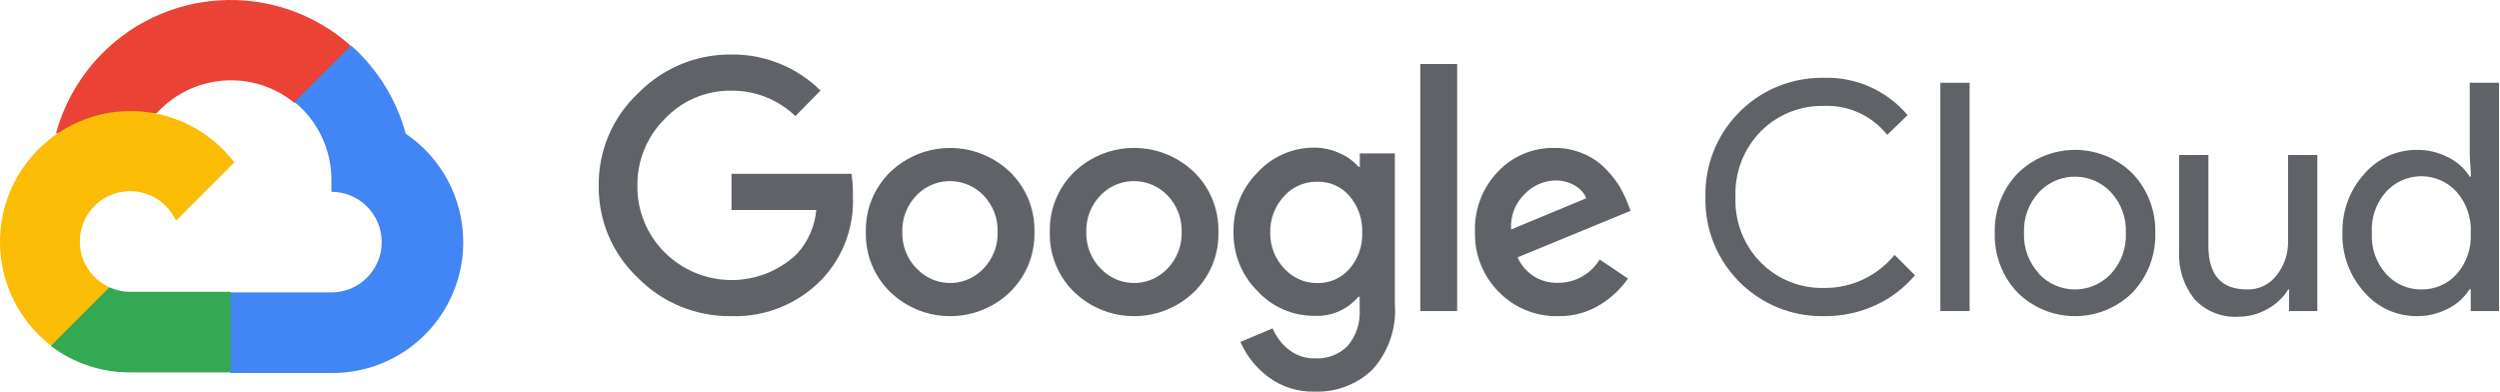
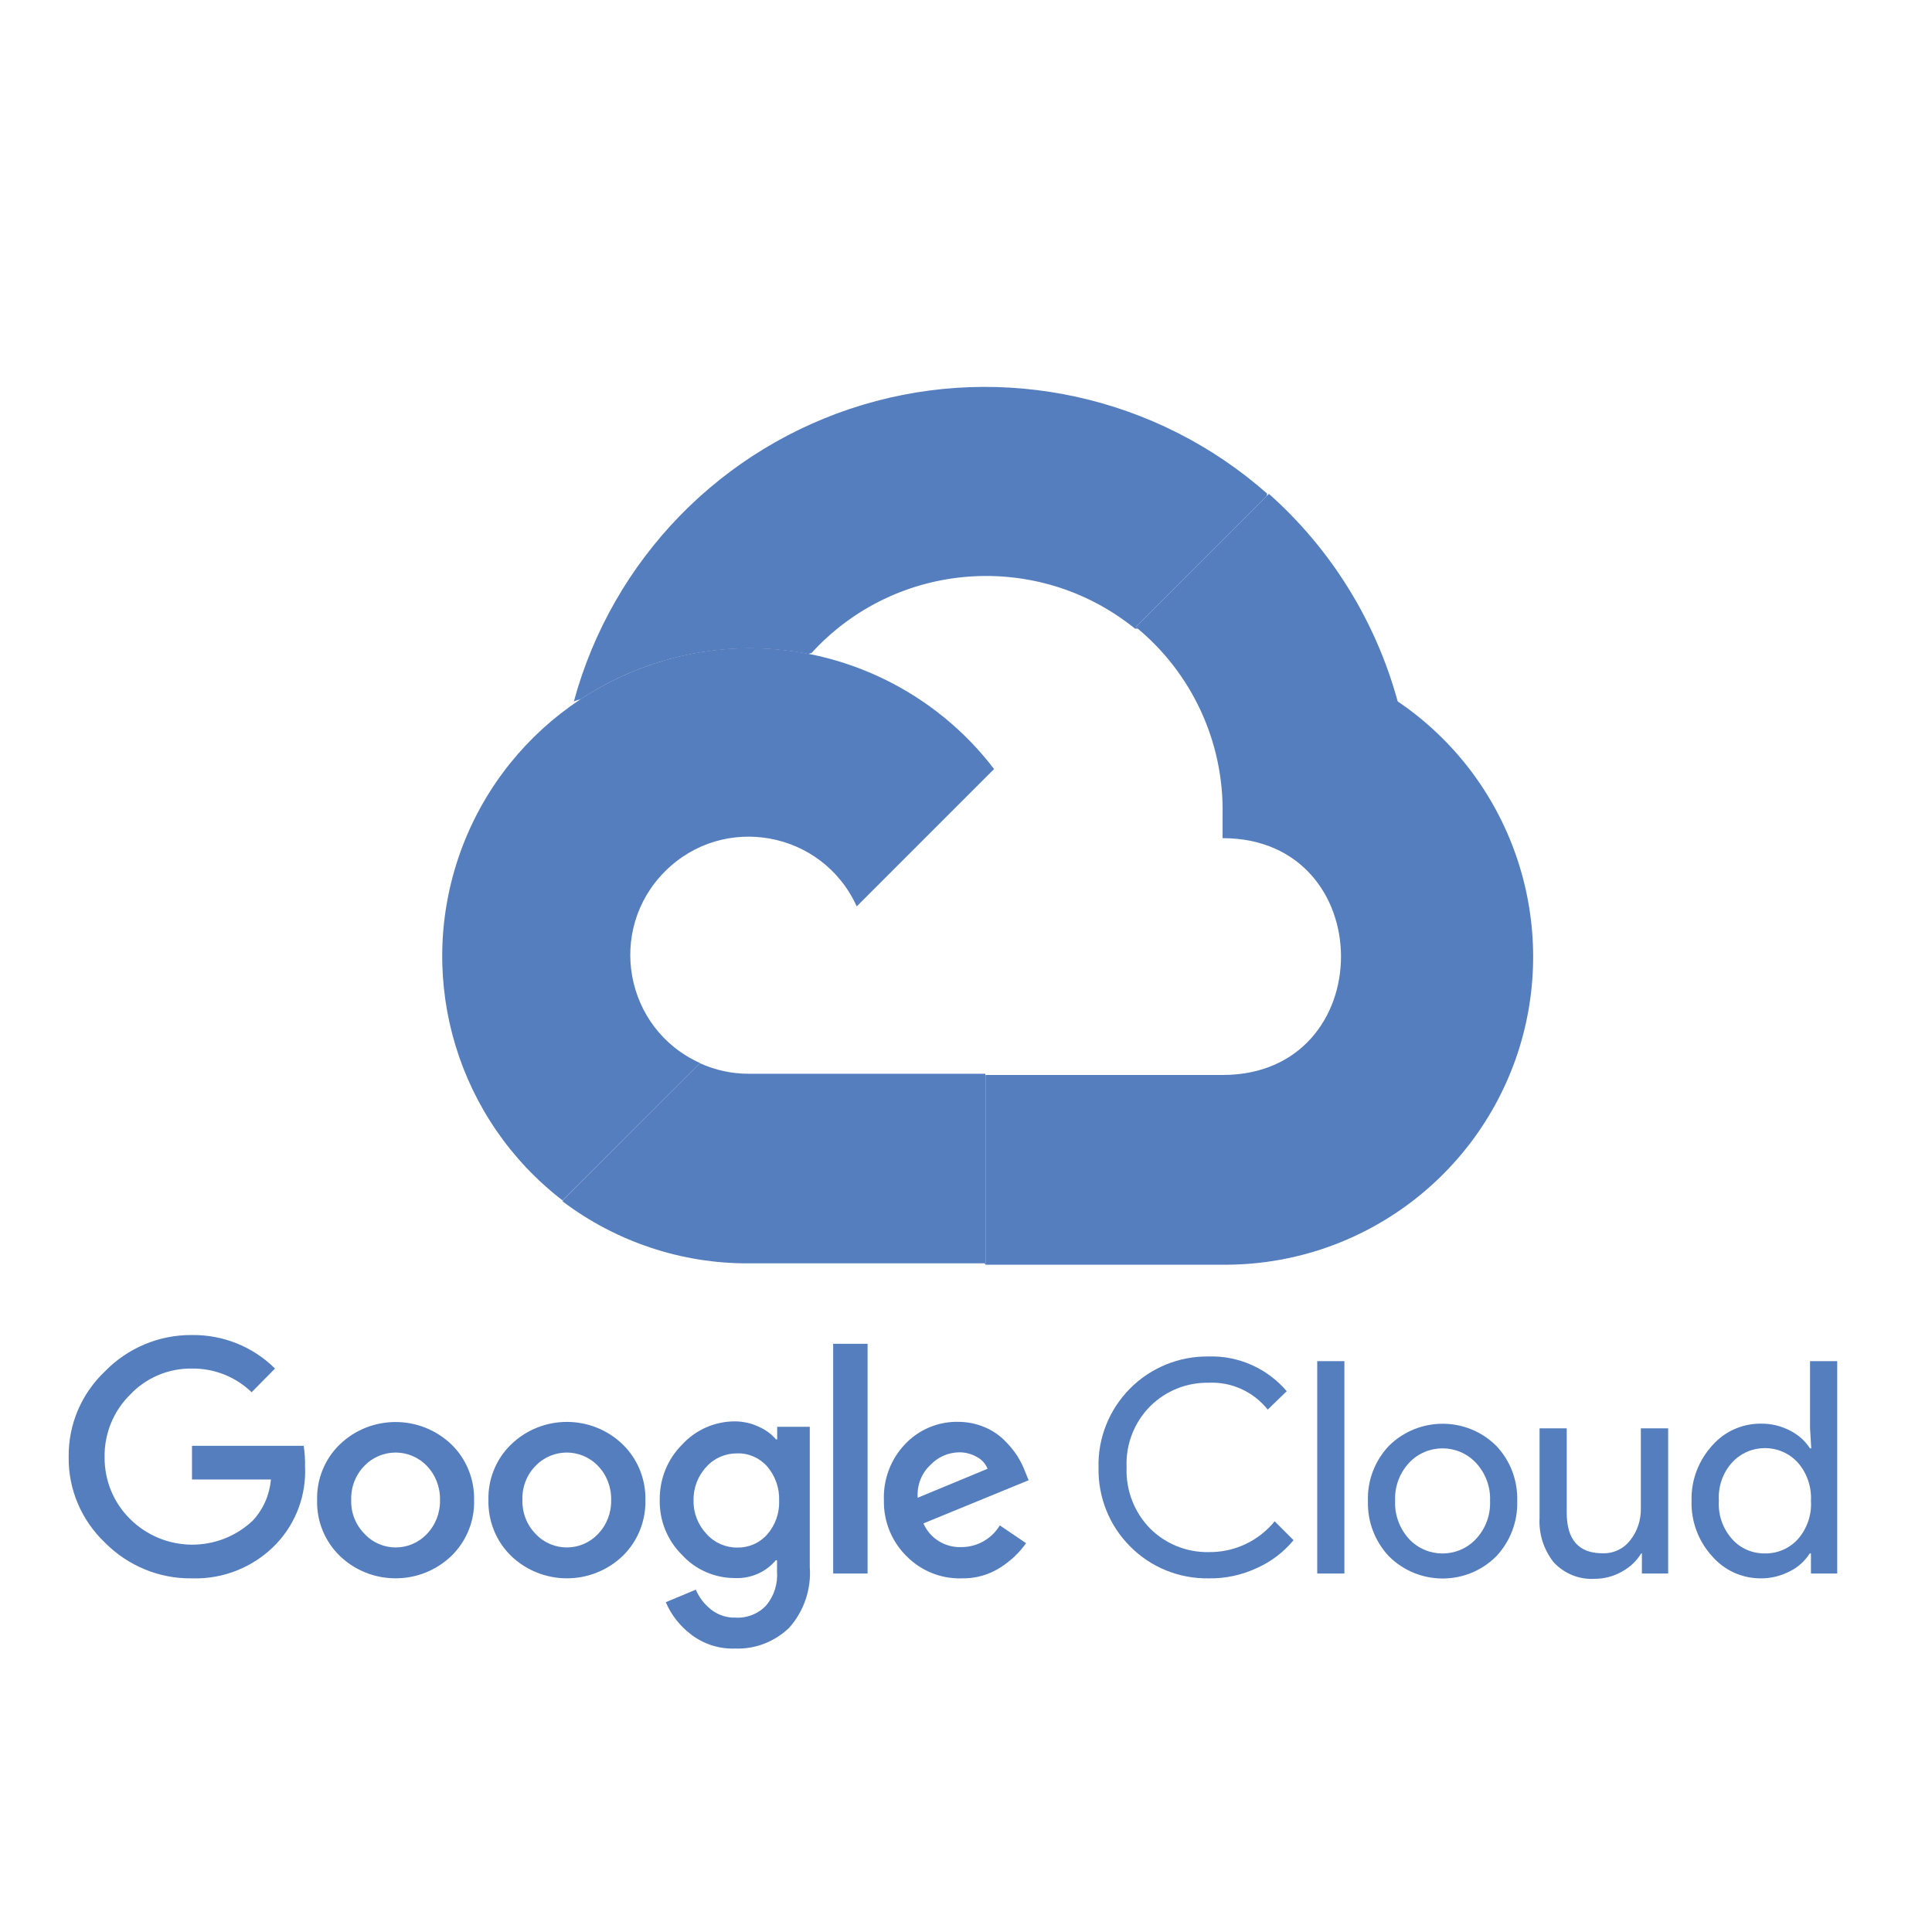
- <svg xmlns="http://www.w3.org/2000/svg" version="1.1" id="Art" x="0px" y="0px" viewBox="0 0 8986.8 1407.9" style="enable-background:new 0 0 8986.8 1407.9;" xml:space="preserve">
+ <svg xmlns="http://www.w3.org/2000/svg" version="1.1" id="Layer_1" x="0px" y="0px" viewBox="0 0 128 128" style="enable-background:new 0 0 128 128;" xml:space="preserve">
  <style type="text/css">
- 	.st0{fill:#EA4335;}
- 	.st1{fill:#4285F4;}
- 	.st2{fill:#34A853;}
- 	.st3{fill:#FBBC05;}
- 	.st4{fill:#5F6368;}
+ 	.st0{fill:#EA4535;}
+ 	.st1{fill:#557EBF;}
+ 	.st2{fill:#36A852;}
+ 	.st3{fill:#F9BC15;}
+ 	.st4{fill:#606469;}
</style>
-   <g>
-     <g>
-       <path class="st0" d="M1057.1,369.2h50.8l144.8-144.8l7.1-61.5C990.3-75,579-49.3,341.1,220.2C275,295,227.1,384.1,200.9,480.5    c16.1-6.6,34-7.7,50.8-3l289.6-47.8c0,0,14.7-24.4,22.4-22.9c128.8-141.5,345.6-158,494.4-37.6L1057.1,369.2z" />
-       <path class="st1" d="M1459,480.5c-33.3-122.6-101.6-232.8-196.6-317l-203.2,203.2c85.8,70.1,134.7,175.8,132.6,286.6v36.1    c99.9,0,180.9,81,180.9,180.9s-81,180.9-180.9,180.9H830l-36.1,36.6v217l36.1,36.1h361.8c259.8,2,472.1-207,474.1-466.8    C1667.1,716.3,1589.4,568.7,1459,480.5z" />
-       <path class="st2" d="M467.7,1338.6h361.8V1049H467.7c-25.8,0-51.2-5.6-74.7-16.3l-50.8,15.8l-145.8,144.8l-12.7,50.8    C265.4,1305.9,365.2,1339.1,467.7,1338.6z" />
-       <path class="st3" d="M467.7,399.2C207.8,400.7-1.5,612.6,0,872.5c0.9,145.1,68.6,281.7,183.7,370.1l209.8-209.8    c-91-41.1-131.5-148.3-90.4-239.3s148.3-131.5,239.3-90.4c40.1,18.1,72.2,50.3,90.4,90.4l209.8-209.8    C753.4,466.9,614.6,398.6,467.7,399.2z" />
-     </g>
-     <g>
-       <g>
-         <path class="st4" d="M2629.1,1136.4c-125.9,1.6-246.9-48.1-335.3-137.7c-91.3-85.8-142.3-206-140.7-331.3     c-1.5-125.3,49.5-245.4,140.7-331.3c88-90.5,209.1-141.2,335.3-140.2c120.2-1.6,236.1,45.1,321.6,129.6l-90.4,92     c-61.9-59.9-145.1-92.7-231.2-91.5c-90.3-1.1-177,35.8-238.8,101.6c-64.2,63.7-99.6,150.9-98.1,241.3     c-0.8,89.4,34.6,175.3,98.1,238.3c130.8,130.4,341.7,132.9,475.6,5.6c39.9-43.6,64.3-99.2,69.6-158h-304.9V624.8H3062     c4.2,26.2,5.9,52.7,5.1,79.3c5.4,110.9-34.8,219.2-111.3,299.8C2870.7,1092.4,2751.9,1140.6,2629.1,1136.4z M3632.1,1050     c-120.3,115.3-310.1,115.3-430.4,0c-58.3-56.5-90.1-134.8-87.9-215.9c-2.2-81.1,29.7-159.4,87.9-215.9c120.4-115,310-115,430.4,0     c58.2,56.5,90.1,134.8,87.9,215.9c2.1,81.2-30,159.5-88.4,215.9H3632.1z M3296.7,965.2c62.1,66.4,166.3,69.8,232.7,7.6     c2.6-2.5,5.2-5,7.6-7.6c33.9-35.1,52.2-82.3,50.8-131.1c1.5-48.9-16.8-96.4-50.8-131.6c-63.9-66.6-169.7-68.9-236.4-5     c-1.7,1.6-3.4,3.3-5,5c-34,35.2-52.3,82.7-50.8,131.6c-1.3,48.8,17.2,96.1,51.3,131.1H3296.7z M4293.6,1050     c-120.3,115.3-310.1,115.3-430.4,0c-58.3-56.5-90.1-134.8-87.9-215.9c-2.2-81.1,29.7-159.4,87.9-215.9     c120.3-115.3,310.1-115.3,430.4,0c58.2,56.5,90.1,134.8,87.9,215.9C4383.8,915.2,4351.9,993.5,4293.6,1050z M3958.3,965.2     c62.1,66.4,166.3,69.8,232.7,7.6c2.6-2.5,5.2-5,7.6-7.6c33.9-35.1,52.2-82.3,50.8-131.1c1.5-48.9-16.8-96.4-50.8-131.6     c-63.9-66.6-169.7-68.9-236.3-5c-1.7,1.6-3.4,3.3-5,5c-34,35.2-52.3,82.7-50.8,131.6c-1.3,48.8,17.2,96.1,51.3,131.1H3958.3z      M4728.5,1407.7c-60.9,1.9-120.6-17.1-169.2-53.9c-43.1-32.4-77.1-75.5-98.6-125l115.8-48.3c12.6,29.6,32.3,55.6,57.4,75.7     c26.8,21.6,60.5,33,95,32c44.2,2.7,87.4-14,118.4-45.7c30.6-36.9,45.7-84.3,42.2-132.1v-43.7h-4.6c-39.3,46.6-98.2,72-159,68.6     c-77.1,0.2-150.8-31.8-203.2-88.4c-56.8-56.1-88.2-133-86.9-212.9c-1.4-80.3,30-157.7,86.9-214.4c52.3-56.8,126-89.1,203.2-88.9     c32.3-0.1,64.3,7.1,93.5,20.8c25.3,11,47.8,27.5,66.1,48.3h4.6v-48.3h126v541.1c6.7,86.5-22.5,172-80.8,236.3     C4879.8,1382,4805.3,1410.4,4728.5,1407.7z M4737.7,1017.5c43.9,1,86-17.7,114.8-50.8c31.3-35.9,47.9-82.4,46.2-130.1     c1.9-48.5-14.6-95.8-46.2-132.6c-28.8-33.2-70.9-51.8-114.8-50.8c-45.1-0.9-88.4,17.6-118.9,50.8     c-33.6,35.5-51.9,82.8-50.8,131.6c-1,48.4,17.2,95.2,50.8,130.1C4649.1,999.2,4692.4,1018.1,4737.7,1017.5z M5240.2,230v888.1     h-132.6V230L5240.2,230z M5604,1136.4c-80.3,2.1-157.8-29.4-213.9-86.9c-56.9-57-88-134.9-85.9-215.4     c-3-80.7,26.9-159.2,82.8-217.5c52.8-55.6,126.6-86.4,203.2-84.9c34.9-0.4,69.4,6.4,101.6,19.8c29,11.7,55.4,29,77.7,50.8     c19.2,18.5,36.2,39.1,50.8,61.5c11.8,18.9,21.8,38.8,30,59.4l13.7,34.6L5457.6,925c25.2,57.8,83.3,94.2,146.3,91.5     c60.9,0.2,117.4-31.7,148.9-83.8l101.6,68.6c-25.9,37.1-59.1,68.6-97.6,92.5C5711.2,1122.6,5658,1137.4,5604,1136.4z      M5434.3,824.9l270.3-112.3c-8.3-19.8-23.2-36.1-42.2-46.2c-21.2-12-45.2-18.1-69.6-17.8c-41.3,1.1-80.6,18.4-109.2,48.3     C5448.9,730.1,5430.8,777,5434.3,824.9z" />
-       </g>
-       <g>
-         <path class="st4" d="M6558.7,1136.4c-231.2,4-421.8-180.2-425.8-411.4c-0.1-5.6-0.1-11.3,0.1-16.9     c-5.4-231.2,177.7-422.9,408.8-428.3c5.6-0.1,11.3-0.1,16.9-0.1c115.6-3.6,226.6,45.8,301.3,134.1l-73.2,71.1     c-54.9-69.1-139.5-107.8-227.6-104.2c-84.5-1.9-166.2,30.8-226.1,90.4c-62.3,62.7-95.6,148.5-92,236.8     c-3.7,88.3,29.7,174.1,92,236.8c59.9,59.7,141.6,92.3,226.1,90.4c98.4,1.1,191.9-42.7,254-118.9l73.2,73.2     c-38.3,45.8-86.4,82.4-140.7,107.2C6687.1,1123.8,6623.2,1137.4,6558.7,1136.4z" />
-         <path class="st4" d="M7083,1118.1h-105.2V297.5H7083V1118.1z" />
-         <path class="st4" d="M7254.8,624.2c114.7-113.9,299.9-113.9,414.6,0c54.4,57.5,83.7,134.3,81.3,213.4     c2.4,79.1-26.9,155.9-81.3,213.4c-114.7,113.9-299.9,113.9-414.6,0c-54.4-57.5-83.7-134.3-81.3-213.4     C7171.1,758.5,7200.3,681.7,7254.8,624.2z M7333,985c67.3,71.1,179.5,74.2,250.7,6.9c2.4-2.2,4.7-4.6,6.9-6.9     c37.1-39.8,56.7-92.9,54.4-147.3c2.4-54.4-17.2-107.5-54.4-147.3c-67.3-71.1-179.5-74.2-250.7-6.9c-2.4,2.2-4.7,4.6-6.9,6.9     c-37.1,39.8-56.7,92.9-54.4,147.3c-2.1,54.3,17.7,107.2,54.9,146.8L7333,985z" />
-         <path class="st4" d="M8333.4,1118.1h-101.6v-77.7h-3c-18.1,29.5-43.7,53.7-74.2,70.1c-31.6,18.3-67.6,28-104.2,27.9     c-60.2,4.1-118.9-19.5-159.5-64c-38.5-48.7-57.8-109.8-54.4-171.7V557.2h105.2v326.2c0,104.7,46.2,157,138.7,157     c41.7,1.3,81.4-17.6,106.7-50.8c27.3-34.5,41.8-77.4,41.2-121.4v-311h105.2V1118.1z" />
-         <path class="st4" d="M8690.6,1136.4c-72.2,0.2-140.9-31.1-188-85.9c-52.7-58.2-80.9-134.4-78.8-212.9     c-2.1-78.5,26.1-154.7,78.8-212.9c47.1-54.7,115.8-86.1,188-85.9c40-0.6,79.5,8.8,114.8,27.4c31.1,15.6,57.4,39.3,76.2,68.6h4.6     l-4.6-77.7V297.5h105.2v820.6h-101.6v-77.7h-4.6c-18.8,29.3-45.1,53-76.2,68.6C8769.4,1127.4,8730.3,1136.9,8690.6,1136.4z      M8707.9,1040.4c48.1,0.7,94.2-19.3,126.5-54.9c35.7-40.7,54-93.8,50.8-147.9c3.2-54-15.1-107.2-50.8-147.9     c-63.8-70.2-172.4-75.3-242.6-11.4c-4,3.6-7.8,7.5-11.4,11.4c-35.8,40.4-54.1,93.4-50.8,147.3c-3.3,53.9,15,106.9,50.8,147.3     C8612.8,1020.7,8659.3,1041.1,8707.9,1040.4z" />
-       </g>
-     </g>
-   </g>
+   <path class="st1" d="M75.16,41.65h0.23l-0.14-0.11l8.68-8.68l0.02-0.16c-7.31-6.45-17.45-8.68-26.79-5.88  c-9.35,2.81-16.58,10.24-19.14,19.65c0.15-0.06,0.31-0.11,0.46-0.15c3.22-2.13,7.06-3.34,11.11-3.37c1.35,0,2.68,0.13,3.98,0.38  c0.07-0.04,0.13-0.06,0.18-0.05c5.59-6.14,14.99-6.85,21.45-1.63H75.16L75.16,41.65z" />
+   <path class="st1" d="M92.6,46.47c-1.45-5.31-4.41-10.09-8.53-13.75l-8.82,8.82c3.72,3.04,5.84,7.62,5.75,12.43v1.56  c10.46,0,10.46,15.69,0,15.69H65.31l-0.02,0.03V83.7h-0.07l0.09,0.09H81c9,0.07,16.98-5.76,19.66-14.36  C103.32,60.84,100.05,51.51,92.6,46.47L92.6,46.47z" />
+   <path class="st1" d="M49.59,83.7h15.69V71.14H49.59c-1.11,0-2.21-0.24-3.22-0.7l-9.07,9.07l-0.02,0.09  C40.82,82.27,45.15,83.72,49.59,83.7L49.59,83.7z" />
+   <path class="st1" d="M49.59,42.94C40.88,43,33.15,48.58,30.37,56.83c-2.79,8.27-0.01,17.38,6.9,22.7l9.11-9.1  c-5.01-2.26-6.2-8.82-2.32-12.7c3.88-3.88,10.43-2.68,12.7,2.32l9.1-9.1C61.99,45.88,55.96,42.92,49.59,42.94L49.59,42.94z" />
+   <path class="st1" d="M12.71,104.57c-2.16,0.03-4.23-0.83-5.75-2.36c-1.56-1.48-2.44-3.53-2.41-5.68c-0.03-2.15,0.85-4.21,2.41-5.68  c1.51-1.55,3.59-2.42,5.75-2.4c2.06-0.03,4.05,0.77,5.51,2.22l-1.55,1.57c-1.06-1.03-2.49-1.59-3.96-1.57  c-1.55-0.02-3.04,0.61-4.1,1.74c-1.1,1.09-1.71,2.59-1.68,4.14c-0.01,1.53,0.59,3,1.68,4.08c2.25,2.24,5.86,2.28,8.15,0.1  c0.69-0.75,1.1-1.7,1.19-2.71h-5.23v-2.23h7.4c0.07,0.45,0.1,0.91,0.09,1.36c0.09,1.9-0.6,3.76-1.91,5.14  C16.85,103.81,14.81,104.64,12.71,104.57L12.71,104.57z M29.9,103.09c-2.06,1.97-5.32,1.97-7.38,0c-1-0.97-1.55-2.31-1.51-3.7  c-0.04-1.39,0.51-2.74,1.51-3.7c2.06-1.97,5.31-1.97,7.38,0c1,0.97,1.54,2.31,1.51,3.7C31.45,100.77,30.9,102.12,29.9,103.09  L29.9,103.09L29.9,103.09z M24.16,101.63c1.11,1.19,3,1.19,4.12,0c0.58-0.6,0.89-1.41,0.87-2.25c0.02-0.84-0.29-1.66-0.87-2.26  c-1.13-1.18-3.01-1.18-4.14,0c-0.59,0.6-0.9,1.42-0.87,2.26C23.24,100.22,23.56,101.03,24.16,101.63L24.16,101.63L24.16,101.63z   M41.25,103.09c-2.06,1.97-5.32,1.97-7.38,0c-1-0.97-1.54-2.31-1.51-3.7c-0.04-1.39,0.51-2.74,1.51-3.7c2.06-1.98,5.32-1.98,7.38,0  c1,0.97,1.54,2.31,1.51,3.7C42.79,100.77,42.25,102.12,41.25,103.09L41.25,103.09z M35.49,101.63c1.12,1.19,3.01,1.19,4.13,0  c0.58-0.6,0.89-1.41,0.87-2.25c0.02-0.84-0.29-1.66-0.87-2.26c-1.13-1.18-3.01-1.18-4.14,0c-0.59,0.6-0.9,1.42-0.87,2.26  C34.59,100.22,34.9,101.03,35.49,101.63L35.49,101.63L35.49,101.63z M48.7,109.22c-1.04,0.04-2.07-0.29-2.9-0.92  c-0.74-0.56-1.33-1.3-1.69-2.15l1.99-0.83c0.22,0.51,0.55,0.95,0.99,1.3c0.46,0.37,1.04,0.57,1.63,0.55  c0.76,0.05,1.5-0.24,2.03-0.79c0.53-0.63,0.79-1.44,0.73-2.26v-0.75h-0.08c-0.67,0.8-1.68,1.23-2.72,1.18  c-1.33,0-2.59-0.55-3.48-1.52c-0.98-0.96-1.52-2.28-1.49-3.65c-0.02-1.38,0.51-2.71,1.49-3.68c0.89-0.97,2.16-1.53,3.48-1.53  c0.55,0,1.1,0.12,1.6,0.36c0.43,0.19,0.82,0.47,1.13,0.83h0.08v-0.83h2.16v9.28c0.11,1.48-0.39,2.95-1.38,4.05  C51.3,108.78,50.02,109.27,48.7,109.22L48.7,109.22z M48.86,102.53c0.75,0.01,1.47-0.3,1.97-0.87c0.54-0.62,0.82-1.42,0.79-2.23  c0.03-0.83-0.25-1.64-0.79-2.27c-0.5-0.57-1.22-0.89-1.97-0.87c-0.78-0.01-1.52,0.3-2.04,0.87c-0.58,0.61-0.89,1.42-0.87,2.25  c-0.02,0.83,0.3,1.63,0.87,2.23C47.34,102.22,48.09,102.54,48.86,102.53L48.86,102.53z M57.48,104.25H55.2V89.03h2.28V104.25  L57.48,104.25z M63.71,104.57c-1.38,0.04-2.7-0.5-3.67-1.49c-0.98-0.98-1.51-2.31-1.48-3.69c-0.05-1.39,0.46-2.73,1.42-3.73  c0.91-0.95,2.17-1.48,3.48-1.46c0.6,0,1.19,0.11,1.74,0.34c0.5,0.2,0.95,0.5,1.33,0.87c0.33,0.32,0.62,0.67,0.87,1.05  c0.2,0.33,0.38,0.67,0.51,1.02l0.24,0.59l-6.97,2.86c0.43,0.99,1.43,1.61,2.51,1.57c1.04,0,2.01-0.54,2.55-1.44l1.74,1.18  c-0.45,0.64-1.02,1.17-1.67,1.59C65.55,104.33,64.64,104.59,63.71,104.57L63.71,104.57z M60.8,99.23l4.63-1.92  c-0.14-0.34-0.39-0.62-0.72-0.79c-0.36-0.2-0.78-0.31-1.19-0.3c-0.71,0.02-1.38,0.31-1.87,0.83C61.05,97.6,60.74,98.41,60.8,99.23  L60.8,99.23z" />
+   <path class="st1" d="M80.08,104.57c-1.96,0.03-3.84-0.73-5.21-2.12c-1.38-1.38-2.13-3.27-2.09-5.23c-0.05-1.95,0.71-3.84,2.09-5.23  c1.37-1.38,3.26-2.15,5.21-2.12c1.98-0.06,3.88,0.79,5.17,2.3l-1.26,1.22c-0.94-1.18-2.39-1.85-3.9-1.78  c-1.45-0.03-2.85,0.53-3.88,1.55c-1.07,1.07-1.64,2.55-1.57,4.06c-0.06,1.51,0.51,2.99,1.57,4.06c1.03,1.02,2.43,1.58,3.88,1.55  c1.69,0.02,3.29-0.73,4.36-2.04l1.25,1.25c-0.65,0.79-1.48,1.42-2.41,1.84C82.28,104.35,81.19,104.59,80.08,104.57L80.08,104.57z" />
+   <polygon class="st1" points="87.27,104.25 89.07,104.25 89.07,90.18 87.27,90.18 87.27,104.25 " />
+   <path class="st1" d="M92.02,95.79c1.97-1.95,5.15-1.95,7.11,0c0.94,0.99,1.43,2.3,1.39,3.66c0.04,1.36-0.46,2.67-1.39,3.66  c-1.96,1.96-5.14,1.96-7.11,0c-0.93-0.99-1.43-2.3-1.39-3.66C90.58,98.09,91.09,96.77,92.02,95.79L92.02,95.79z M93.36,101.97  c1.2,1.27,3.22,1.27,4.42,0c0.64-0.68,0.98-1.59,0.94-2.53c0.04-0.94-0.3-1.84-0.94-2.53c-1.2-1.27-3.22-1.27-4.42,0  c-0.64,0.69-0.97,1.59-0.93,2.53C92.39,100.37,92.73,101.28,93.36,101.97L93.36,101.97L93.36,101.97z" />
+   <path class="st1" d="M110.52,104.25h-1.74v-1.33h-0.05c-0.31,0.51-0.75,0.92-1.27,1.2c-0.54,0.31-1.16,0.48-1.79,0.48  c-1.03,0.07-2.04-0.34-2.74-1.1c-0.66-0.84-0.99-1.88-0.93-2.94v-5.93h1.8v5.59c0,1.79,0.79,2.69,2.38,2.69  c0.72,0.02,1.4-0.3,1.83-0.87c0.47-0.59,0.71-1.33,0.7-2.08v-5.33h1.81V104.25L110.52,104.25z" />
+   <path class="st1" d="M116.64,104.57c-1.24,0-2.41-0.54-3.22-1.48c-0.9-0.99-1.39-2.3-1.35-3.65c-0.04-1.35,0.45-2.65,1.35-3.65  c0.81-0.94,1.98-1.47,3.22-1.47c0.69-0.01,1.37,0.15,1.97,0.47c0.54,0.27,0.98,0.67,1.31,1.17h0.08l-0.08-1.33v-4.45h1.8v14.07  h-1.74v-1.33h-0.08c-0.32,0.5-0.77,0.91-1.31,1.18C117.99,104.41,117.32,104.58,116.64,104.57L116.64,104.57z M116.94,102.92  c0.82,0.01,1.61-0.33,2.17-0.94c0.61-0.7,0.93-1.61,0.87-2.54c0.05-0.93-0.26-1.84-0.87-2.54c-1.17-1.28-3.19-1.28-4.36,0  c-0.62,0.69-0.93,1.6-0.87,2.53c-0.06,0.93,0.25,1.83,0.87,2.53C115.3,102.59,116.1,102.93,116.94,102.92L116.94,102.92z" />
</svg>
